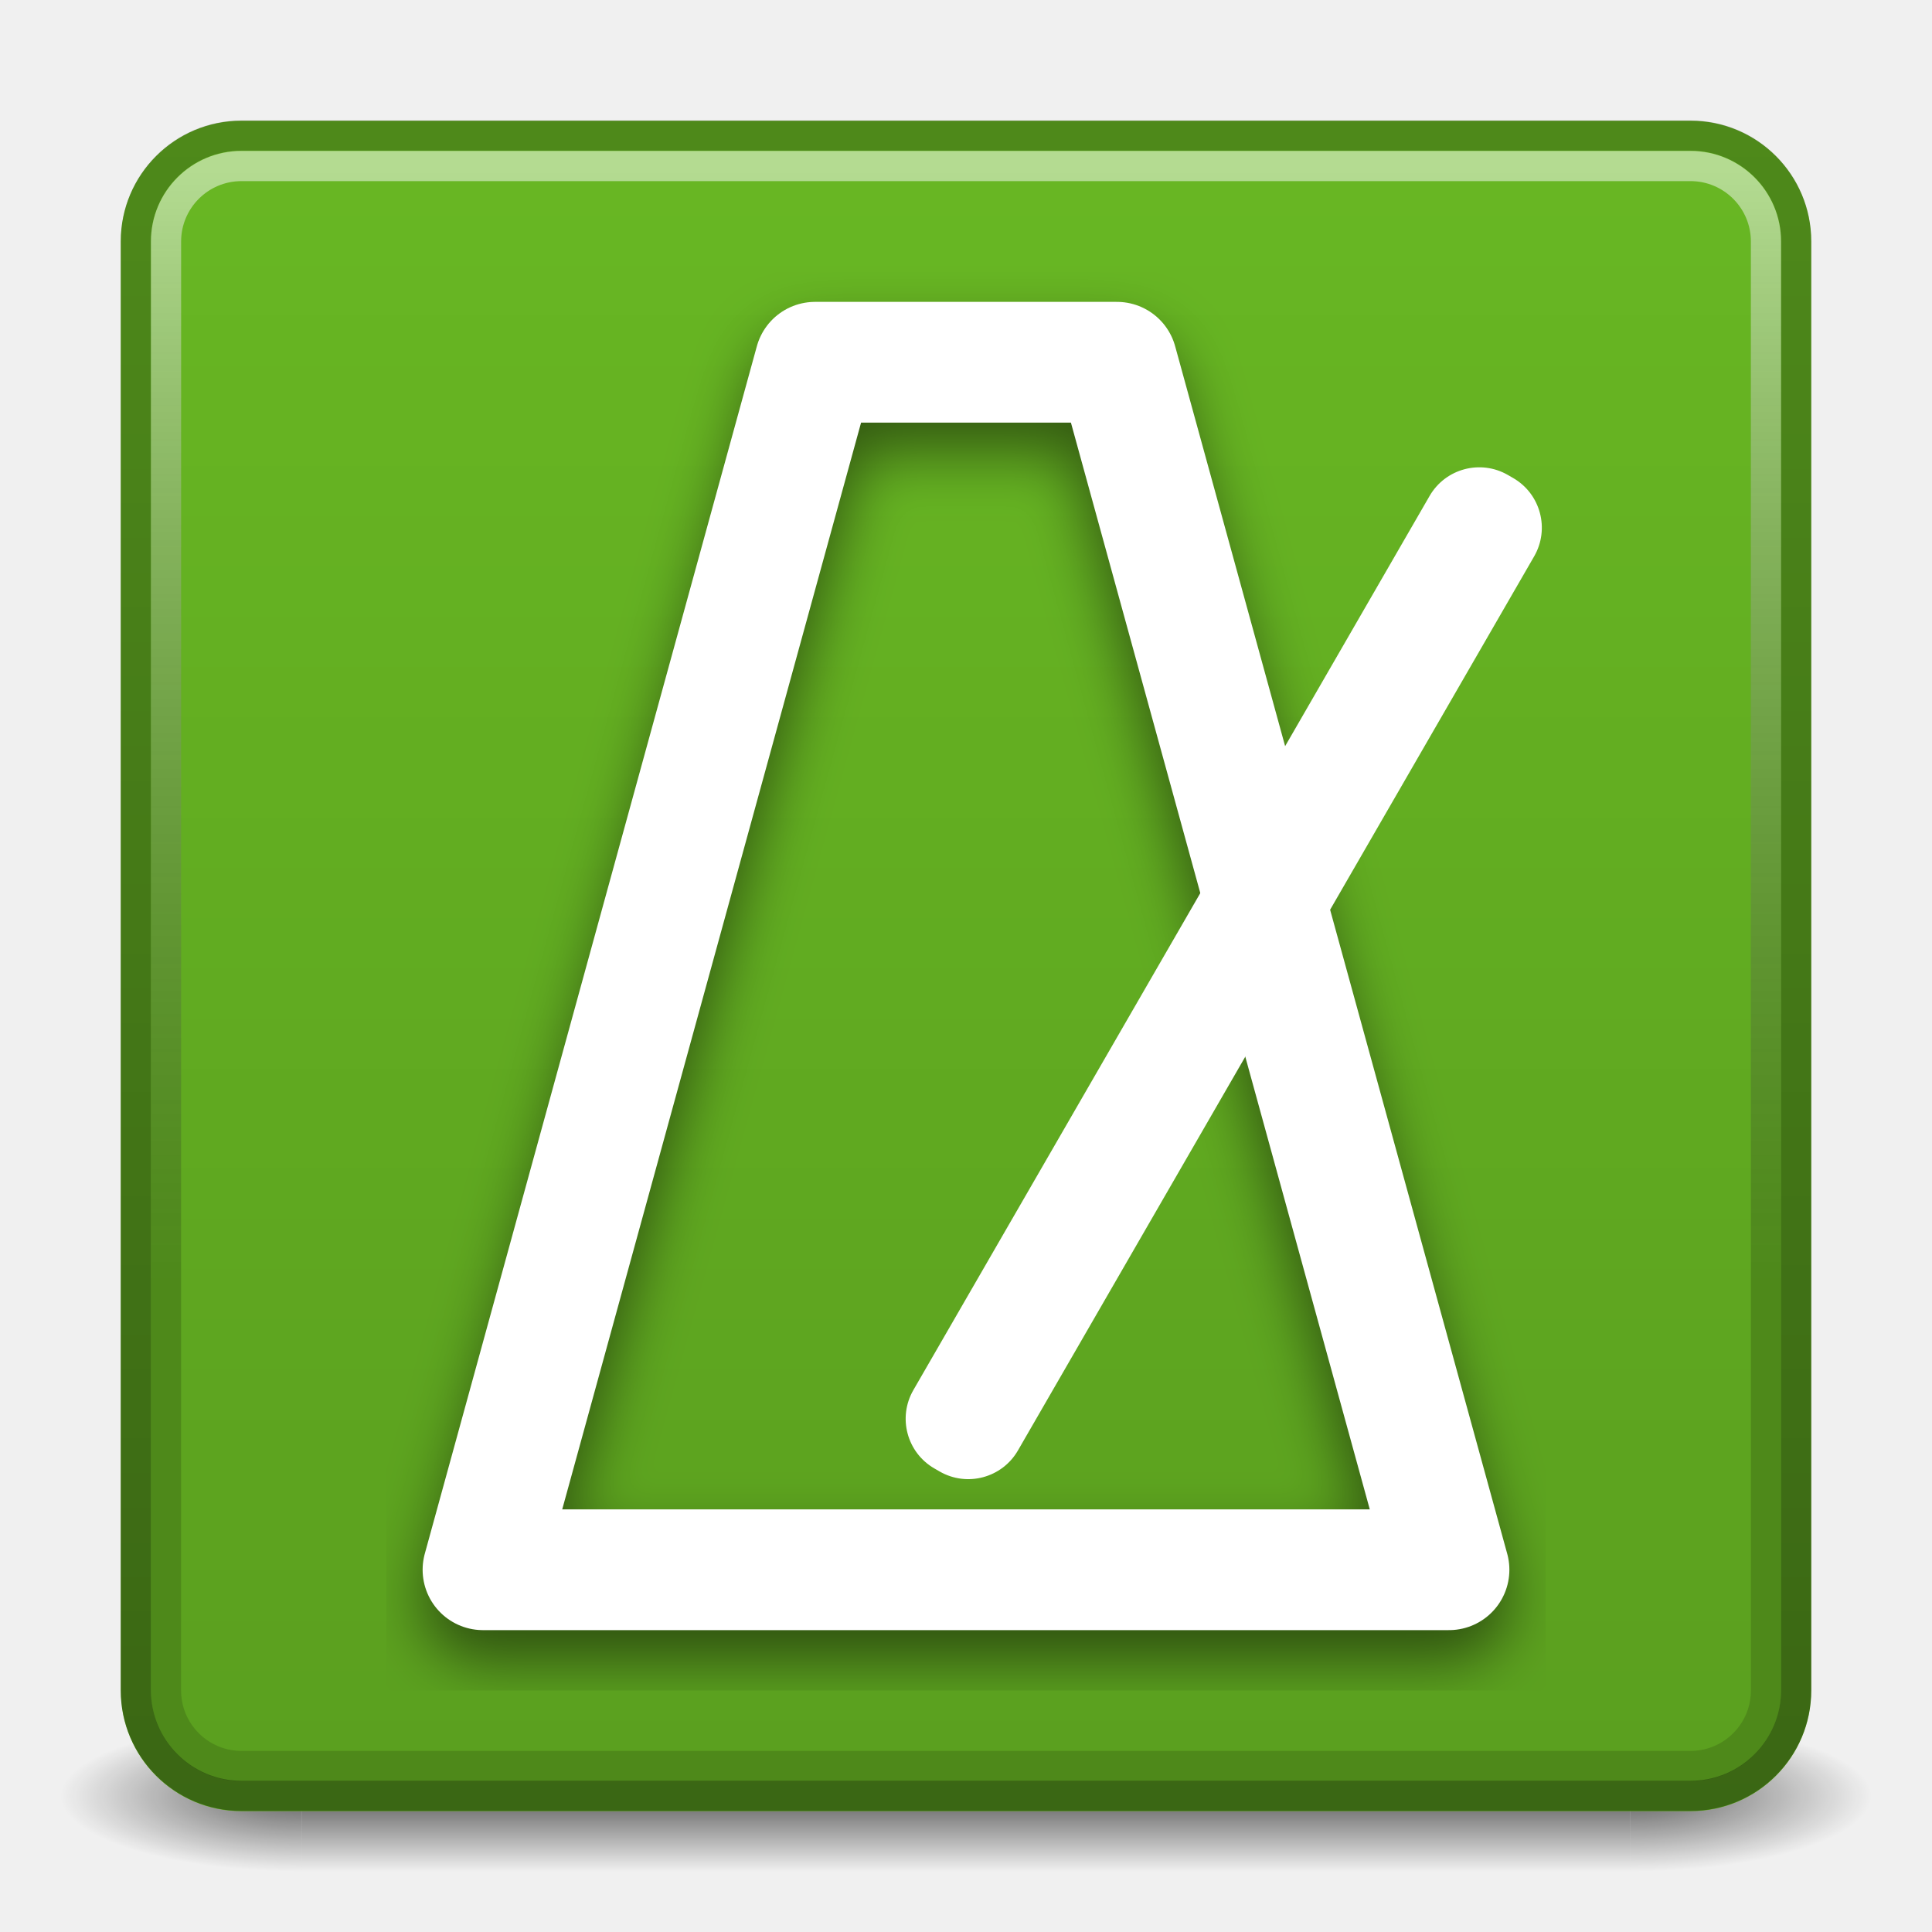
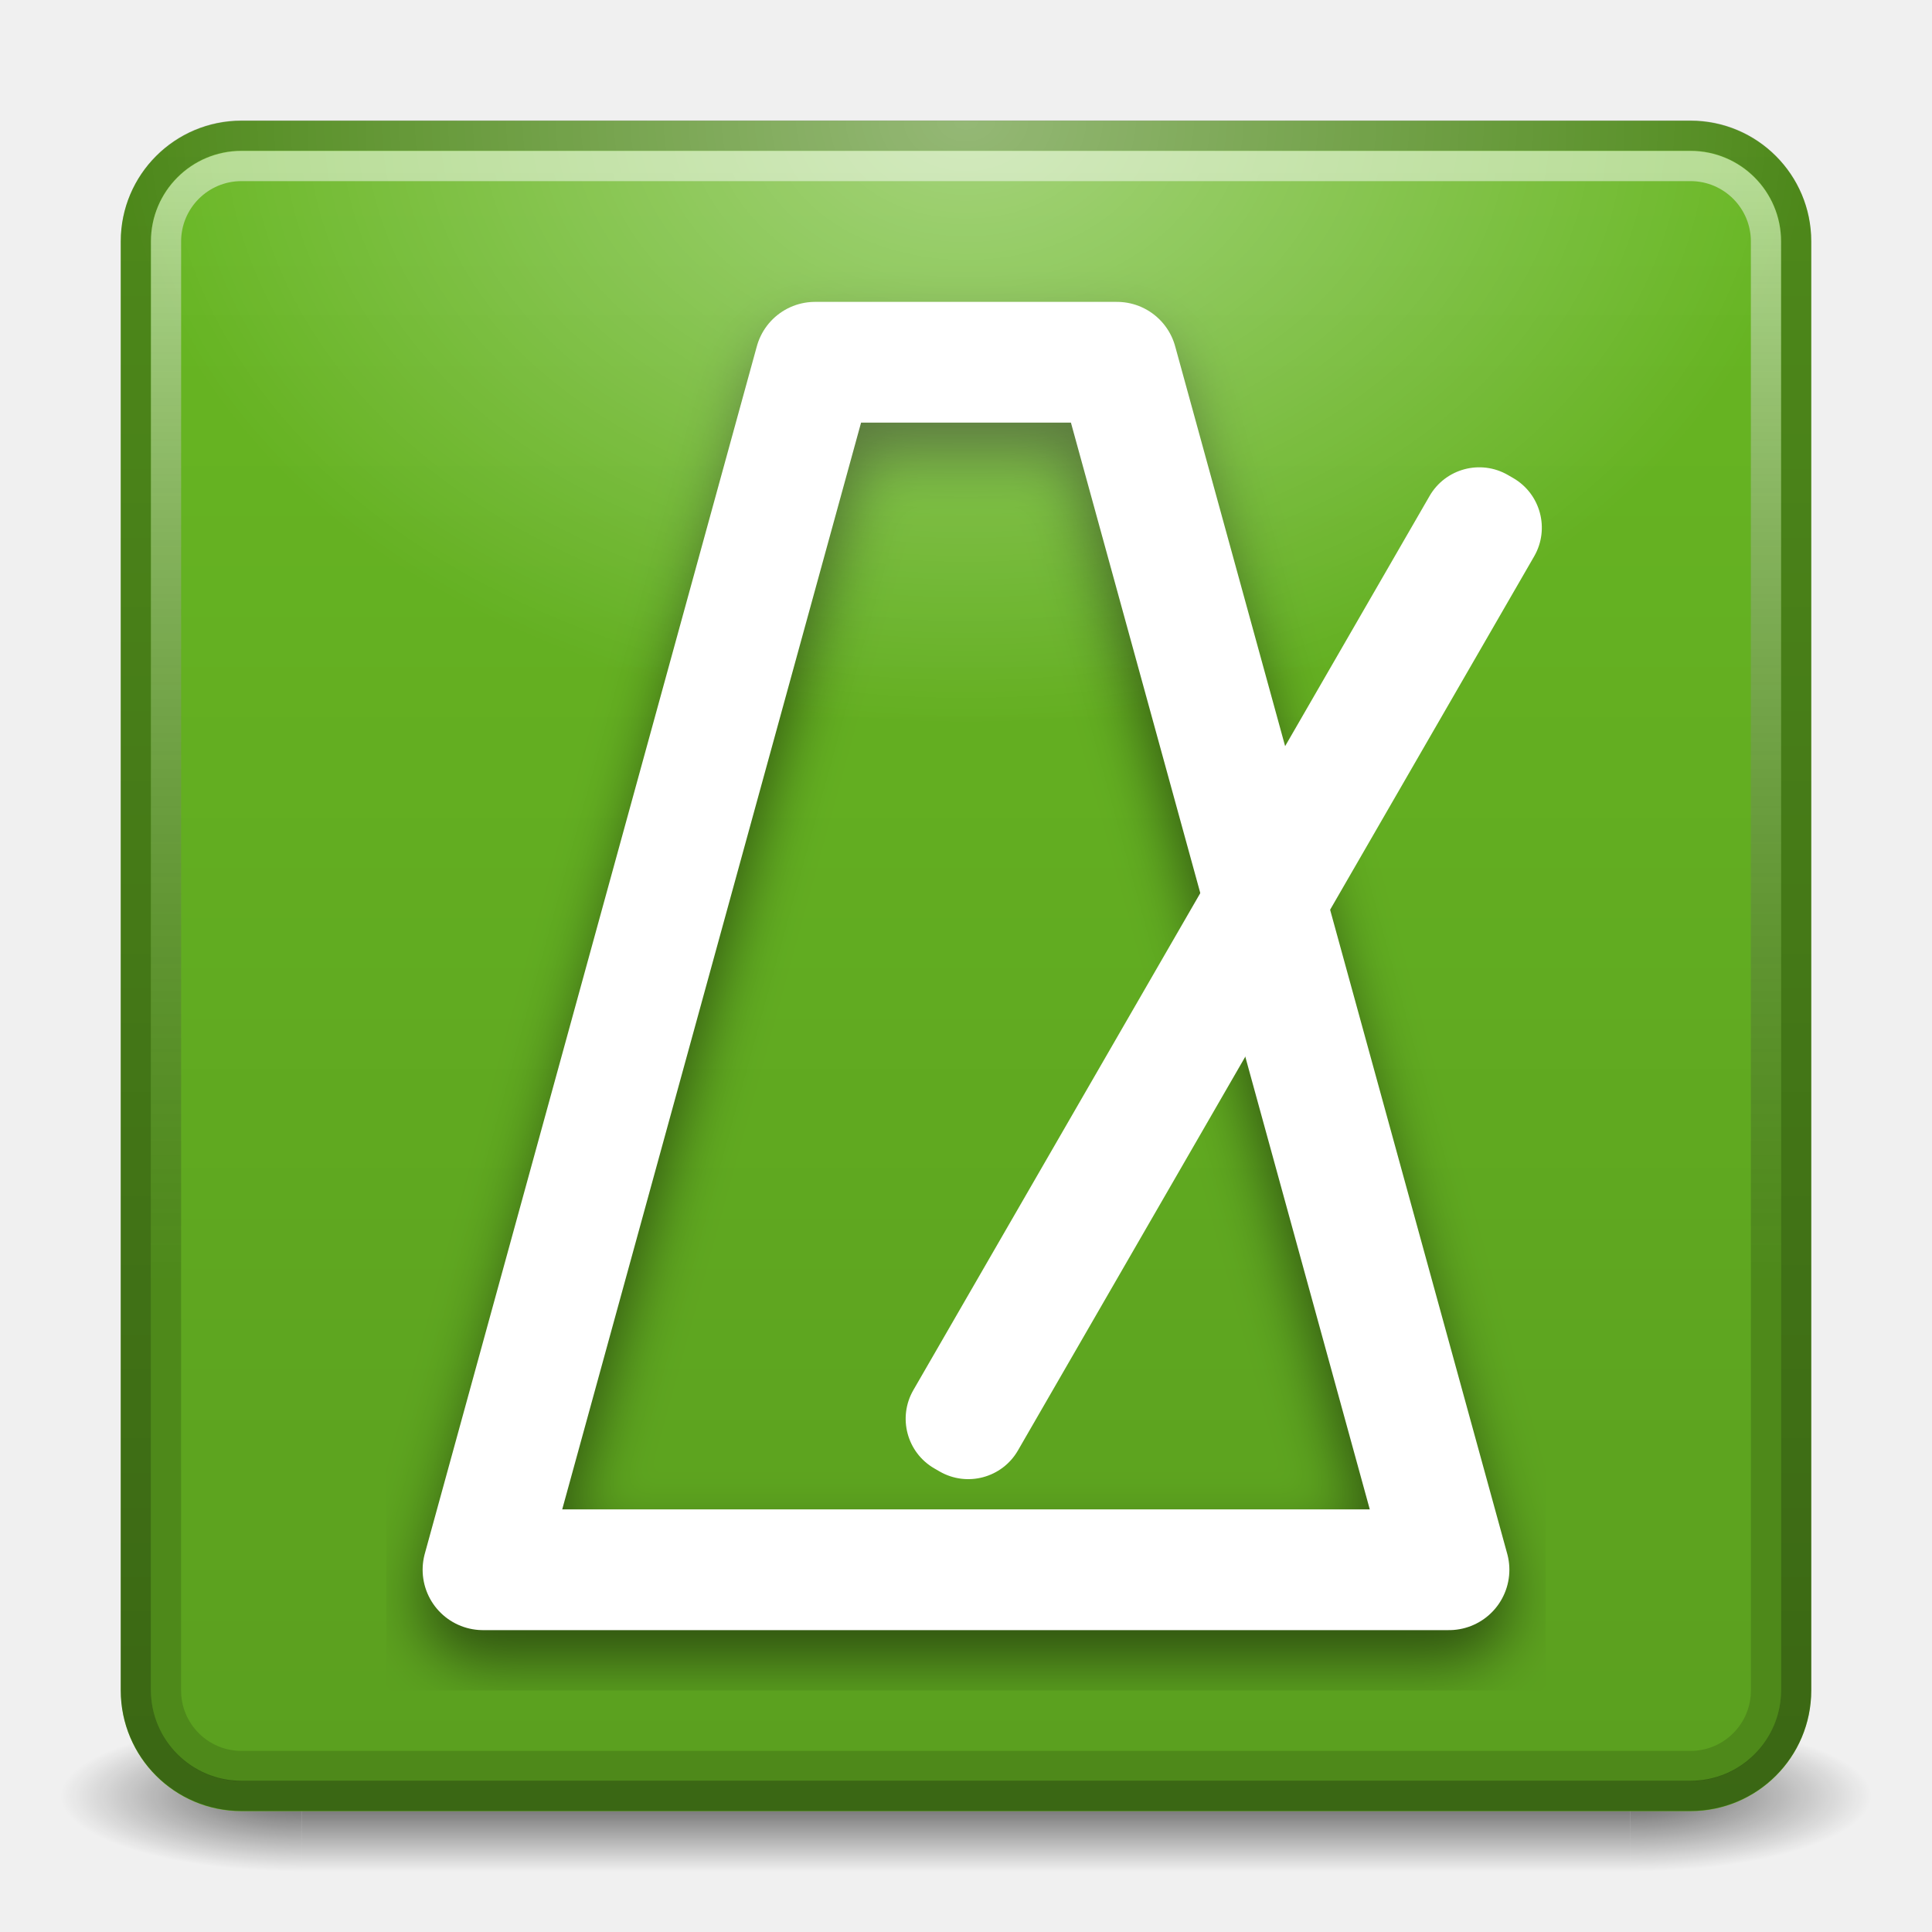
<svg xmlns="http://www.w3.org/2000/svg" xmlns:xlink="http://www.w3.org/1999/xlink" width="64" height="64" viewBox="0 0 64 64" id="svg2" version="1.1">
  <defs id="defs4">
    <linearGradient id="linearGradient4224">
      <stop style="stop-color:#000000;stop-opacity:0.6" offset="0" id="stop4226" />
      <stop style="stop-color:#000000;stop-opacity:0;" offset="1" id="stop4228" />
    </linearGradient>
    <linearGradient id="linearGradient4202">
      <stop style="stop-color:#000000;stop-opacity:0.6" offset="0" id="stop4204" />
      <stop style="stop-color:#000000;stop-opacity:0;" offset="1" id="stop4206" />
    </linearGradient>
    <linearGradient id="linearGradient4189">
      <stop style="stop-color:#000000;stop-opacity:0" offset="0" id="stop4192" />
      <stop id="stop4198" offset="0.5" style="stop-color:#000000;stop-opacity:0.6" />
      <stop style="stop-color:#000000;stop-opacity:0;" offset="1" id="stop4194" />
    </linearGradient>
    <linearGradient id="linearGradient4207">
      <stop style="stop-color:#000000;stop-opacity:0.125" offset="0" id="stop4209" />
      <stop style="stop-color:#000000;stop-opacity:0" offset="1" id="stop4211" />
    </linearGradient>
    <linearGradient id="linearGradient4199">
      <stop id="stop4201" offset="0" style="stop-color:#000000;stop-opacity:0.251" />
      <stop id="stop4203" offset="1" style="stop-color:#ffffff;stop-opacity:0.502" />
    </linearGradient>
    <linearGradient id="linearGradient4187">
      <stop style="stop-color:#000000;stop-opacity:0.439" offset="0" id="stop4189" />
      <stop style="stop-color:#000000;stop-opacity:0.251" offset="1" id="stop4191" />
    </linearGradient>
    <linearGradient xlink:href="#linearGradient4187" id="linearGradient4193" x1="32" y1="1048" x2="32" y2="993" gradientUnits="userSpaceOnUse" />
    <linearGradient xlink:href="#linearGradient4199" id="linearGradient4197" gradientUnits="userSpaceOnUse" x1="32" y1="1030" x2="32" y2="993" gradientTransform="translate(0,1.008766)" />
    <linearGradient xlink:href="#linearGradient4207" id="linearGradient4213" x1="32" y1="1046" x2="32" y2="993" gradientUnits="userSpaceOnUse" />
    <filter style="color-interpolation-filters:sRGB;" id="filter4441">
      <feFlood flood-opacity="0.498" flood-color="rgb(0,0,0)" result="flood" id="feFlood4443" />
      <feComposite in="flood" in2="SourceGraphic" operator="in" result="composite1" id="feComposite4445" />
      <feGaussianBlur in="composite1" stdDeviation="1" result="blur" id="feGaussianBlur4447" />
      <feOffset dx="1.38778e-16" dy="1" result="offset" id="feOffset4449" />
      <feComposite in="SourceGraphic" in2="offset" operator="over" result="composite2" id="feComposite4451" />
    </filter>
    <filter style="color-interpolation-filters:sRGB;" id="filter4175">
      <feFlood flood-opacity="0.498" flood-color="rgb(0,0,0)" result="flood" id="feFlood4177" />
      <feComposite in="flood" in2="SourceGraphic" operator="in" result="composite1" id="feComposite4179" />
      <feGaussianBlur in="composite1" stdDeviation="1" result="blur" id="feGaussianBlur4181" />
      <feOffset dx="1.38778e-16" dy="1" result="offset" id="feOffset4183" />
      <feComposite in="SourceGraphic" in2="offset" operator="over" result="composite2" id="feComposite4185" />
    </filter>
    <filter style="color-interpolation-filters:sRGB;" id="filter4187">
      <feFlood flood-opacity="0.498" flood-color="rgb(0,0,0)" result="flood" id="feFlood4189" />
      <feComposite in="flood" in2="SourceGraphic" operator="in" result="composite1" id="feComposite4191" />
      <feGaussianBlur in="composite1" stdDeviation="1" result="blur" id="feGaussianBlur4193" />
      <feOffset dx="1.38778e-16" dy="1" result="offset" id="feOffset4195" />
      <feComposite in="SourceGraphic" in2="offset" operator="over" result="composite2" id="feComposite4197" />
    </filter>
    <linearGradient xlink:href="#linearGradient4189" id="linearGradient4196" x1="32" y1="58" x2="32" y2="62" gradientUnits="userSpaceOnUse" gradientTransform="matrix(0.9565217,0,0,1.25,1.391304,-15.5)" />
    <radialGradient xlink:href="#linearGradient4202" id="radialGradient4208" cx="9" cy="60" fx="9" fy="60" r="4" gradientTransform="matrix(-2,0,0,-0.625,28,97)" gradientUnits="userSpaceOnUse" />
    <radialGradient xlink:href="#linearGradient4224" id="radialGradient4230" cx="56" cy="60" fx="56" fy="60" r="3" gradientTransform="matrix(2.666667,0,0,0.8333333,-95.33333,9.5)" gradientUnits="userSpaceOnUse" />
+     <radialGradient xlink:href="#linearGradient4203" id="radialGradient4209" cx="32" cy="-7" fx="32" fy="-7" r="28" gradientTransform="matrix(1,0,0,0.7142857,-9.9121094e-7,9)" gradientUnits="userSpaceOnUse" />
+     <linearGradient id="linearGradient4203">
+       <stop style="stop-color:#ffffff;stop-opacity:0.4" offset="0" id="stop4205" />
+       <stop style="stop-color:#ffffff;stop-opacity:0" offset="1" id="stop4207" />
+     </linearGradient>
  </defs>
  <g id="layer3">
    <rect style="opacity:1;fill:url(#linearGradient4196);fill-opacity:1;stroke:none;stroke-width:1;stroke-miterlimit:4;stroke-dasharray:none;stroke-opacity:0.251" id="rect4187" width="44" height="5" x="10" y="57" ry="0" />
    <rect style="opacity:1;fill:url(#radialGradient4208);fill-opacity:1;stroke:none;stroke-width:1;stroke-miterlimit:4;stroke-dasharray:none;stroke-opacity:0.251" id="rect4200" width="8" height="5" x="2" y="57" />
    <rect style="opacity:1;fill:url(#radialGradient4230);fill-opacity:1;stroke:none;stroke-width:1;stroke-miterlimit:4;stroke-dasharray:none;stroke-opacity:0.251" id="rect4222" width="8" height="5" x="54" y="57" />
  </g>
  <g id="layer1" transform="translate(0,-988.3622)">
    <rect style="opacity:1;fill:#68b723;fill-opacity:1;stroke:none;stroke-width:1;stroke-miterlimit:4;stroke-dasharray:none;stroke-opacity:1" id="rect4155" width="56" height="56" x="4" y="992.362" rx="4" ry="4" />
    <rect ry="3.5" rx="3.5" y="992.853" x="4.5" height="55" width="55" id="rect4157" style="opacity:1;fill:none;fill-opacity:1;stroke:url(#linearGradient4193);stroke-width:1;stroke-miterlimit:4;stroke-dasharray:none;stroke-opacity:1" />
    <rect style="opacity:1;fill:none;fill-opacity:1;stroke:url(#linearGradient4197);stroke-width:1;stroke-miterlimit:4;stroke-dasharray:none;stroke-opacity:1" id="rect4195" width="53" height="53" x="5.5" y="993.862" rx="2.5" ry="2.5" />
    <rect ry="2" rx="2" y="994.362" x="6" height="52" width="52" id="rect4205" style="opacity:1;fill:url(#linearGradient4213);fill-opacity:1;stroke:none;stroke-width:1;stroke-miterlimit:4;stroke-dasharray:none;stroke-opacity:1" />
  </g>
  <g id="layer2">
    <path id="path4806" d="M 27,12 16,52 48,52 37,12 Z" style="display:inline;fill:none;fill-opacity:1;fill-rule:evenodd;stroke:#ffffff;stroke-width:4;stroke-linecap:round;stroke-linejoin:round;stroke-miterlimit:4;stroke-dasharray:none;stroke-opacity:1;filter:url(#filter4187)" />
    <rect transform="matrix(0.8660254,0.5,-0.5,0.8660254,0,0)" ry="1.9" y="-11.349" x="49.227" height="38" width="4" id="rect4808" style="display:inline;fill:#ffffff;fill-opacity:1;stroke:none" />
  </g>
+   <g id="layer4">
+     <rect style="opacity:1;fill:url(#radialGradient4209);fill-opacity:1;fill-rule:evenodd;stroke:none;stroke-width:1px;stroke-linecap:butt;stroke-linejoin:miter;stroke-opacity:1" id="rect3384" width="56" height="20" x="4" y="4" ry="4" />
+   </g>
</svg>
